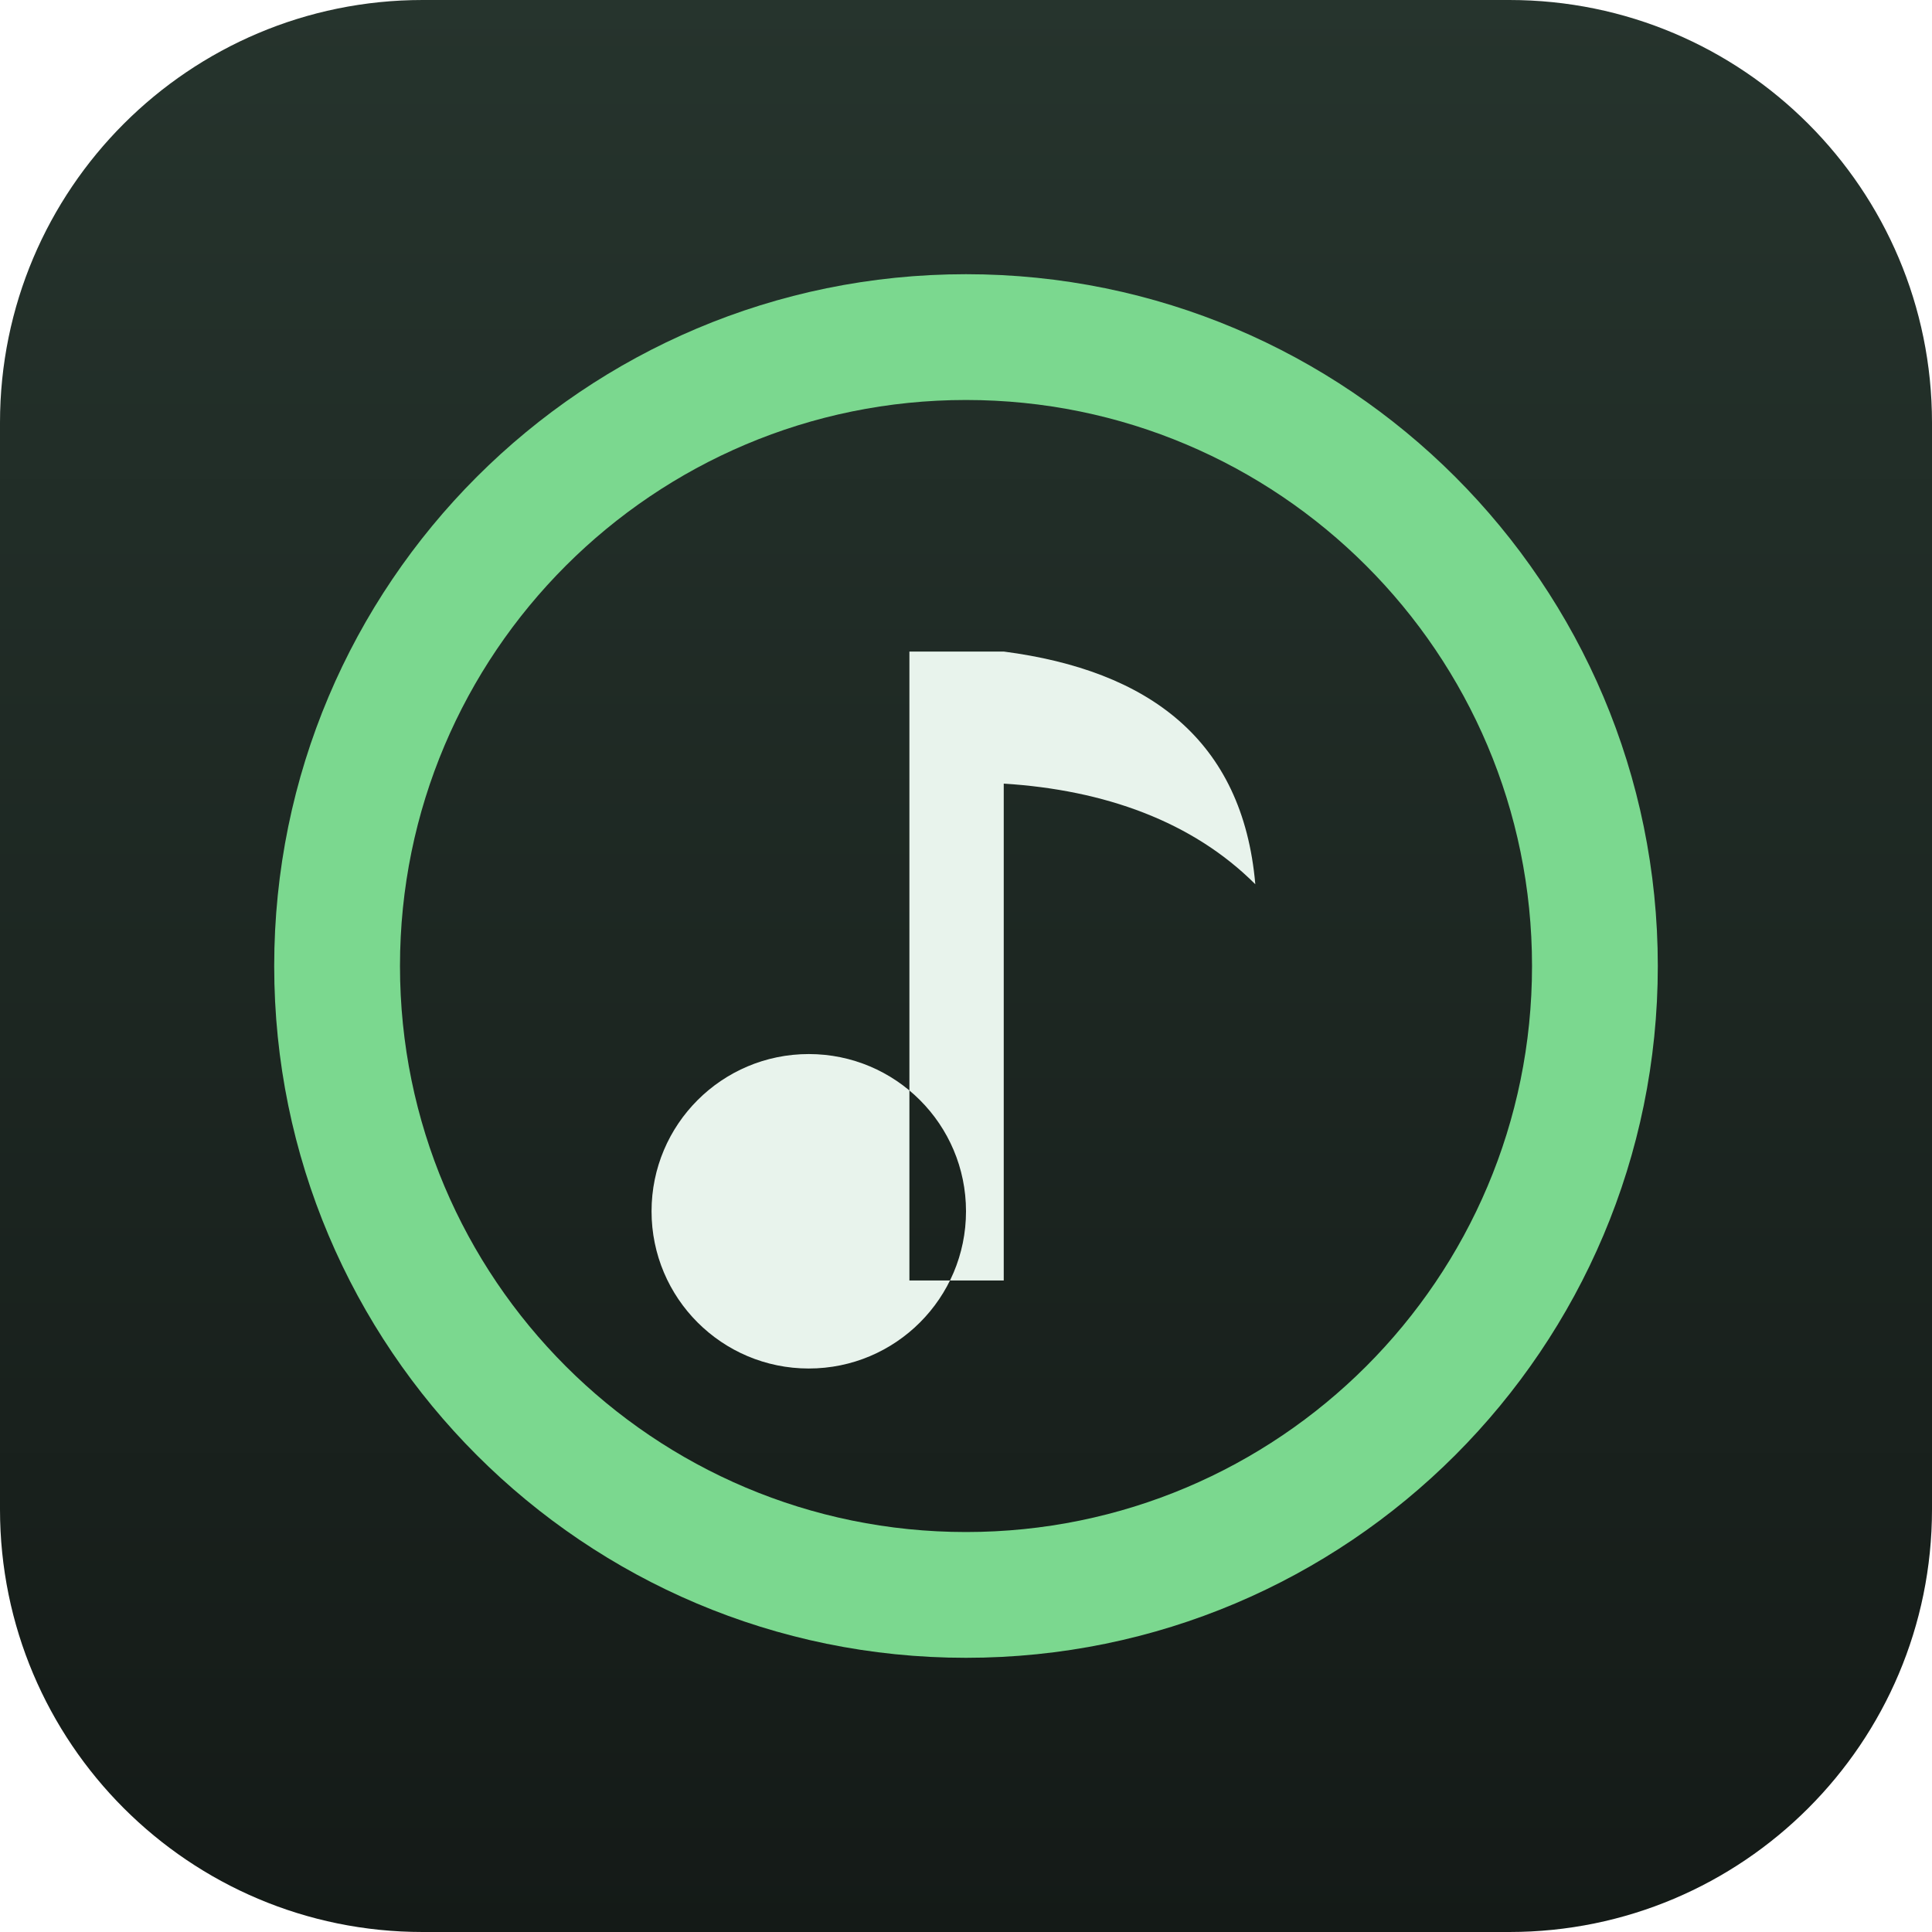
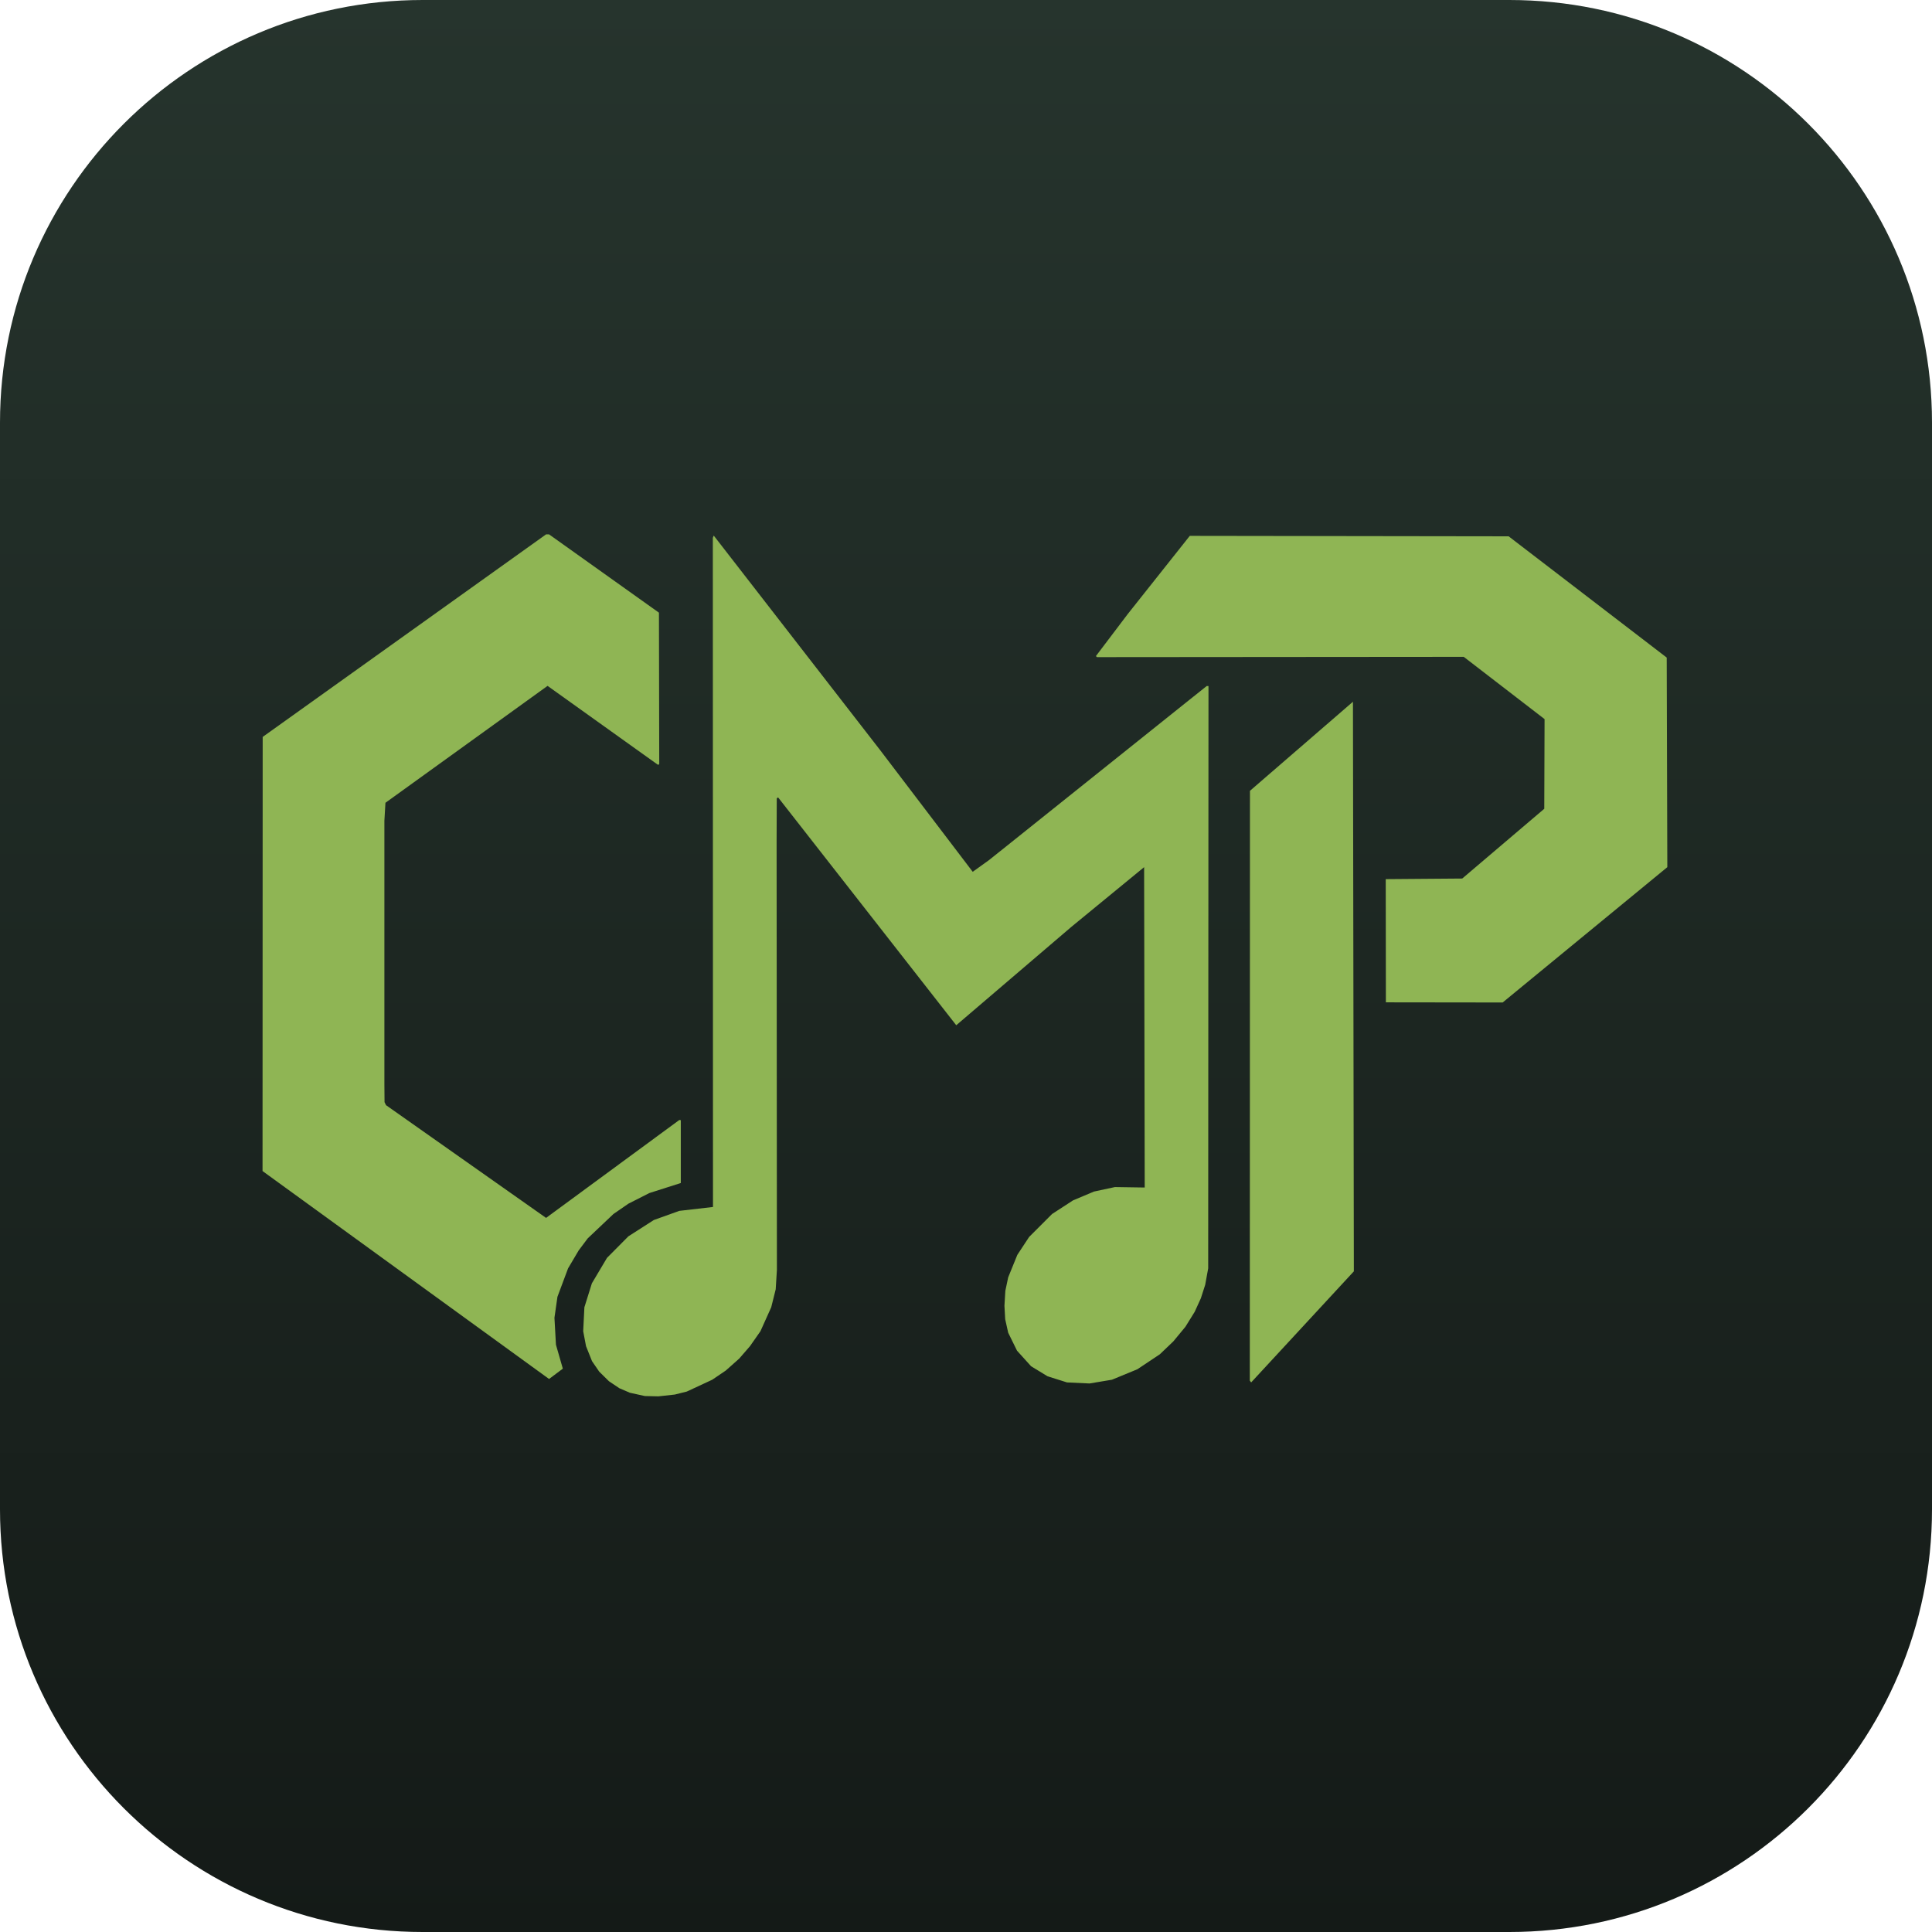
<svg xmlns="http://www.w3.org/2000/svg" viewBox="0 0 128 128">
  <defs>
    <linearGradient id="bg" x1="0" y1="0" x2="0" y2="1">
      <stop offset="0" stop-color="#26342d" />
      <stop offset="1" stop-color="#141a17" />
    </linearGradient>
  </defs>
  <rect width="128" height="128" rx="28" fill="url(#bg)" />
-   <g transform="translate(14 14) scale(4.1667)">
-     <path fill="#7bd88f" fill-rule="evenodd" d="M12 1a11 11 0 1 0 0 22 11 11 0 0 0 0-22zm0 2a9 9 0 1 1 0 18 9 9 0 0 1 0-18z" />
-     <path fill="#e8f3ec" d="M9.5 13.4a2.5 2.5 0 1 0 0 5 2.5 2.5 0 0 0 0-5zM11.1 7h1.5v10h-1.5zM12.6 7c2.3.3 3.8 1.4 4 3.7-1-1-2.4-1.5-4-1.6z" />
+   <g transform="translate(16.64 34.64) scale(0.09918)">
+     <path fill="#8fb554" d="M197.0 7.7 L7.7 143.0 L7.6 433.0 L199.0 571.9 L208.2 565.0 L203.6 549.0 L202.6 531.0 L204.6 517.0 L211.7 498.0 L218.8 486.0 L224.8 478.0 L242.0 461.7 L252.0 454.8 L266.0 447.7 L287.0 441.0 L287.0 399.0 L286.0 398.9 L197.0 464.3 L90.1 389.0 L89.1 387.0 L89.0 375.0 L89.0 199.0 L89.7 187.0 L198.0 108.9 L271.0 161.1 L272.0 161.7 L272.6 161.0 L272.4 60.0 L199.0 7.7ZM309.0 8.5 L308.4 10.0 L308.5 457.0 L286.0 459.6 L269.0 465.7 L252.0 476.6 L237.7 491.0 L227.6 508.0 L222.6 524.0 L221.8 540.0 L223.7 550.0 L227.7 560.0 L232.5 567.0 L239.0 573.4 L246.0 578.1 L253.0 581.1 L263.0 583.3 L272.0 583.5 L283.0 582.3 L291.0 580.3 L308.0 572.4 L317.0 566.3 L326.0 558.3 L333.2 550.0 L340.2 540.0 L347.4 524.0 L350.4 512.0 L351.2 499.0 L351.0 213.0 L351.1 184.0 L352.0 183.4 L471.0 335.6 L548.0 269.8 L596.5 230.0 L596.9 444.0 L577.0 443.7 L563.0 446.7 L549.0 452.6 L535.0 461.7 L519.7 477.0 L511.8 489.0 L505.7 504.0 L503.8 513.0 L503.2 523.0 L503.7 532.0 L505.7 541.0 L511.6 553.0 L521.0 563.4 L532.0 570.1 L545.0 574.2 L560.0 574.9 L575.0 572.4 L592.0 565.4 L607.0 555.4 L616.0 546.8 L624.1 537.0 L630.3 527.0 L634.4 518.0 L637.3 509.0 L639.3 498.0 L639.5 109.0 L638.3 109.0 L493.0 225.2 L482.0 233.1 L420.3 152.0ZM627.0 8.7 L585.5 61.0 L564.3 89.0 L565.0 89.7 L810.0 89.5 L864.0 131.1 L863.8 191.0 L809.0 237.6 L757.9 238.0 L758.0 320.3 L836.0 320.4 L946.0 230.0 L945.6 90.0 L840.0 9.0ZM736.0 119.5 L667.2 179.0 L667.1 573.0 L668.0 574.2 L736.6 500.0Z" />
  </g>
</svg>
